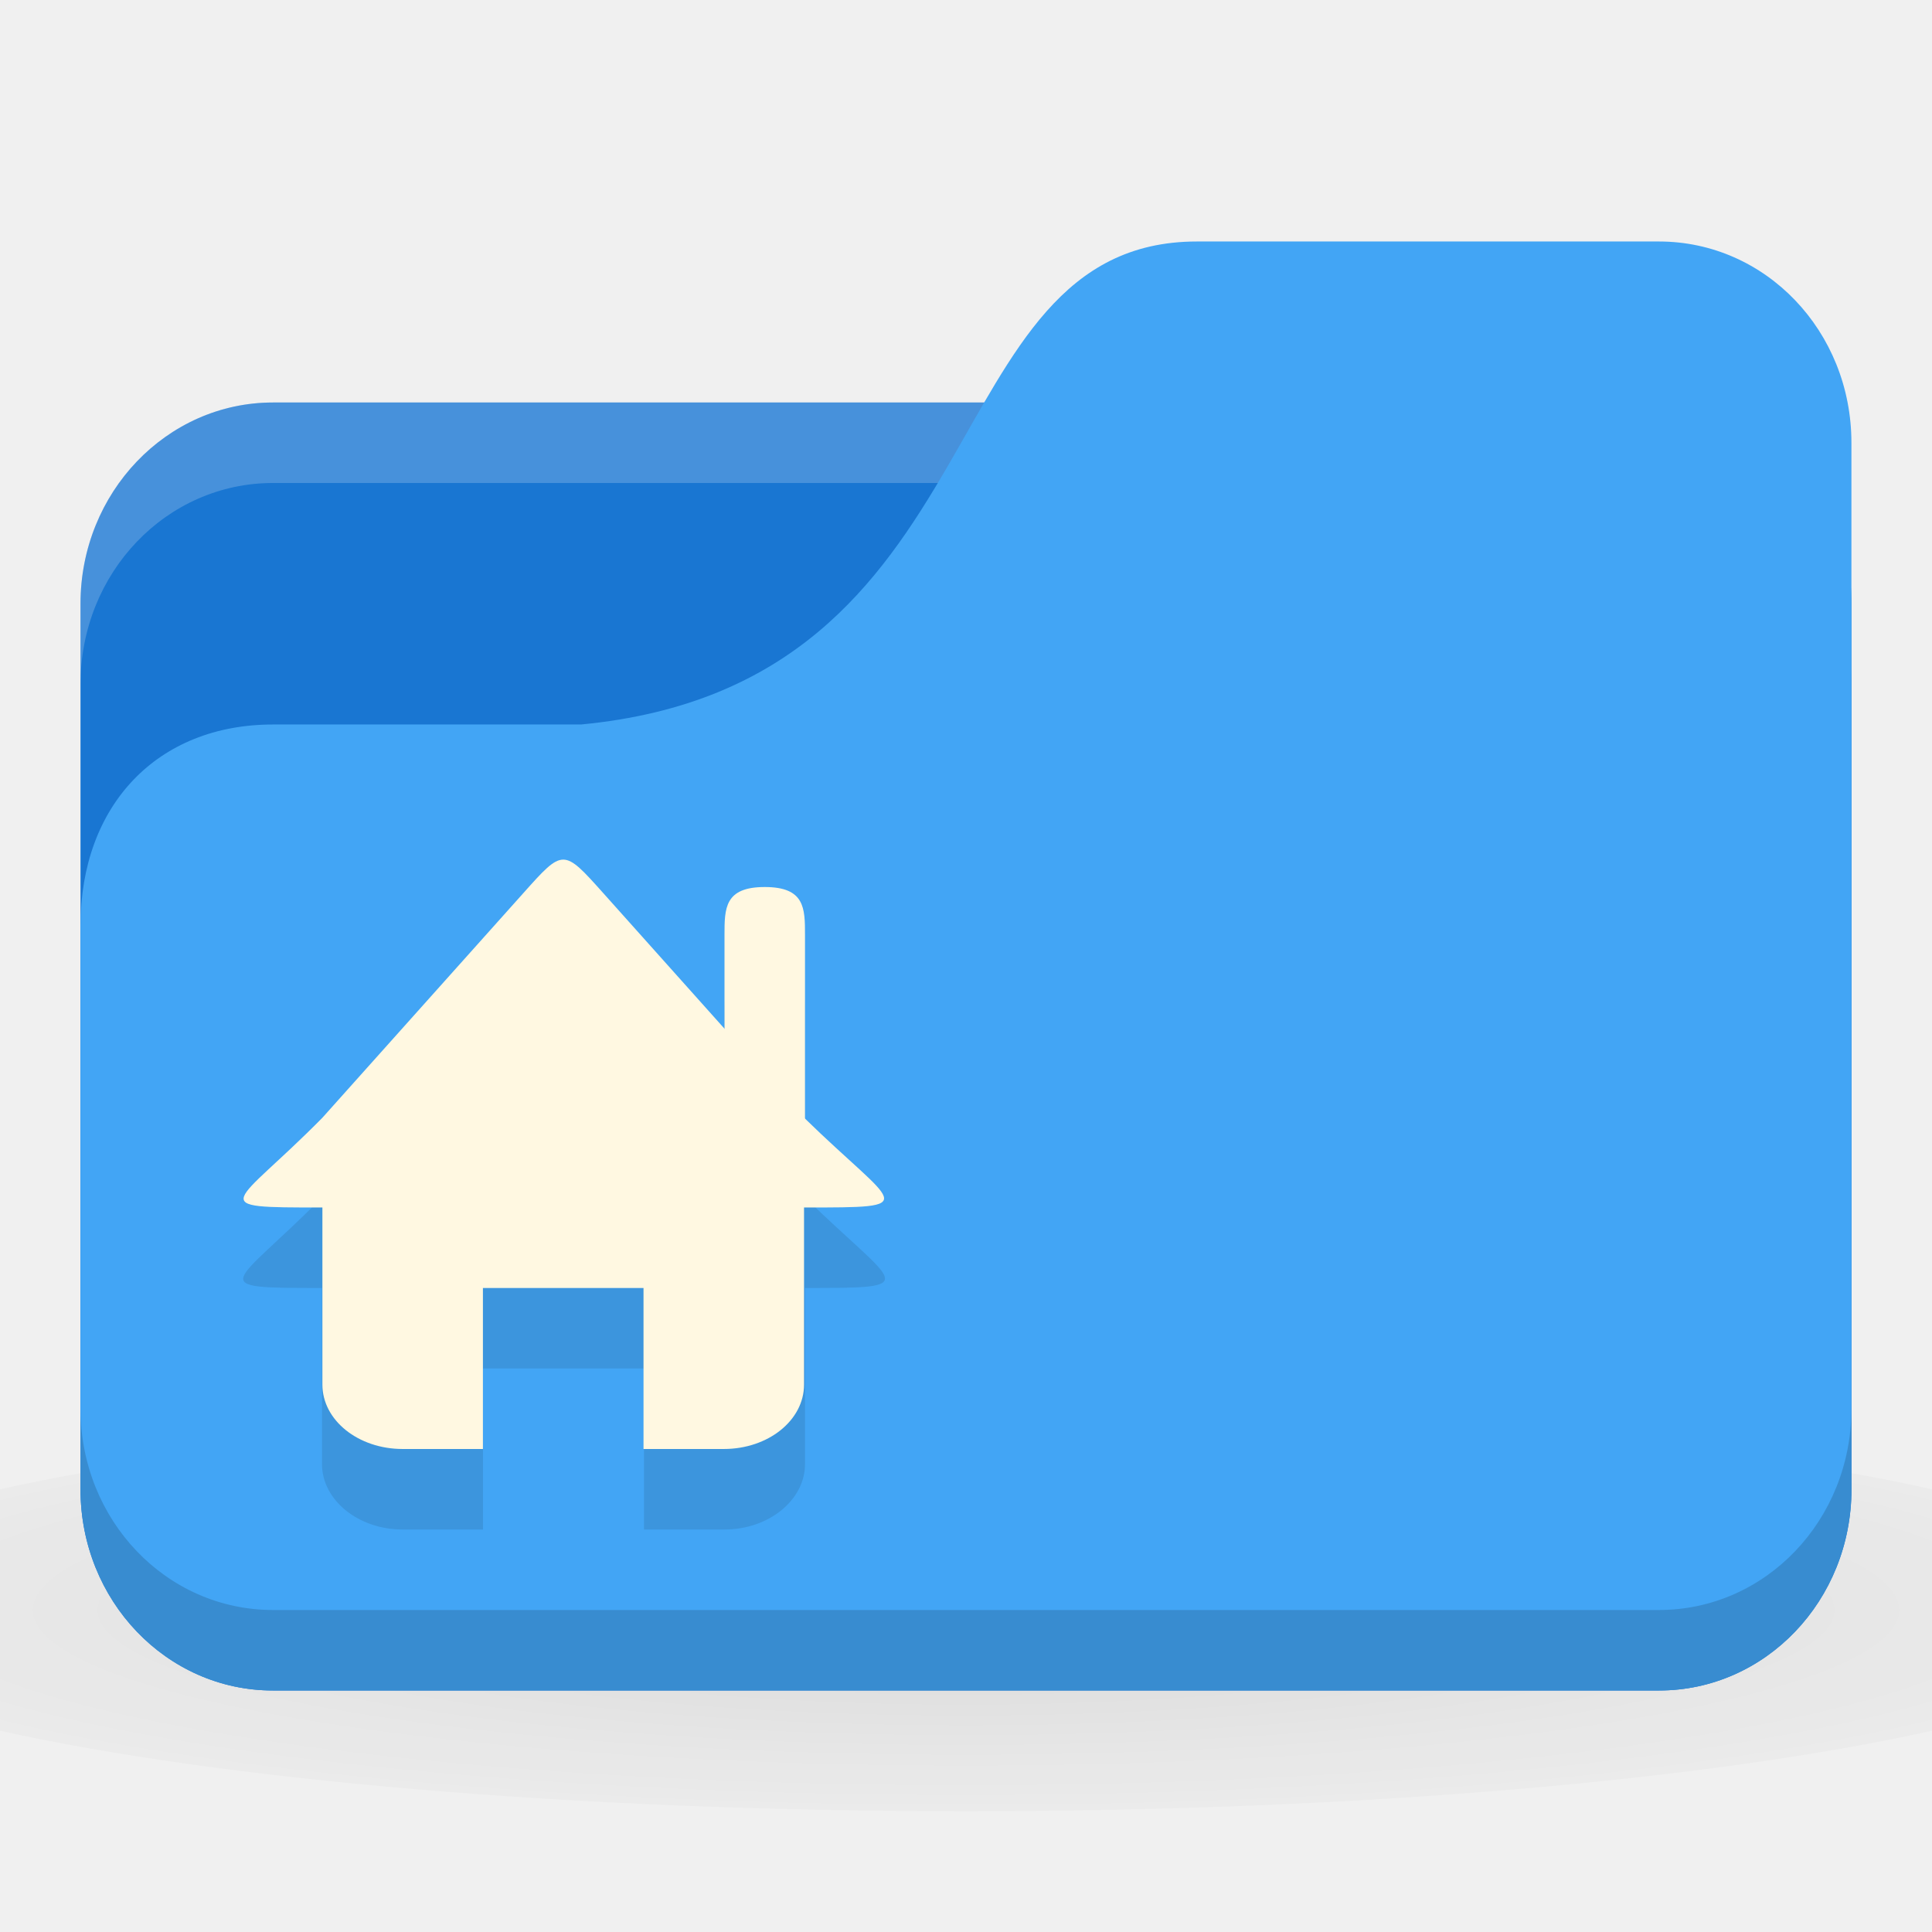
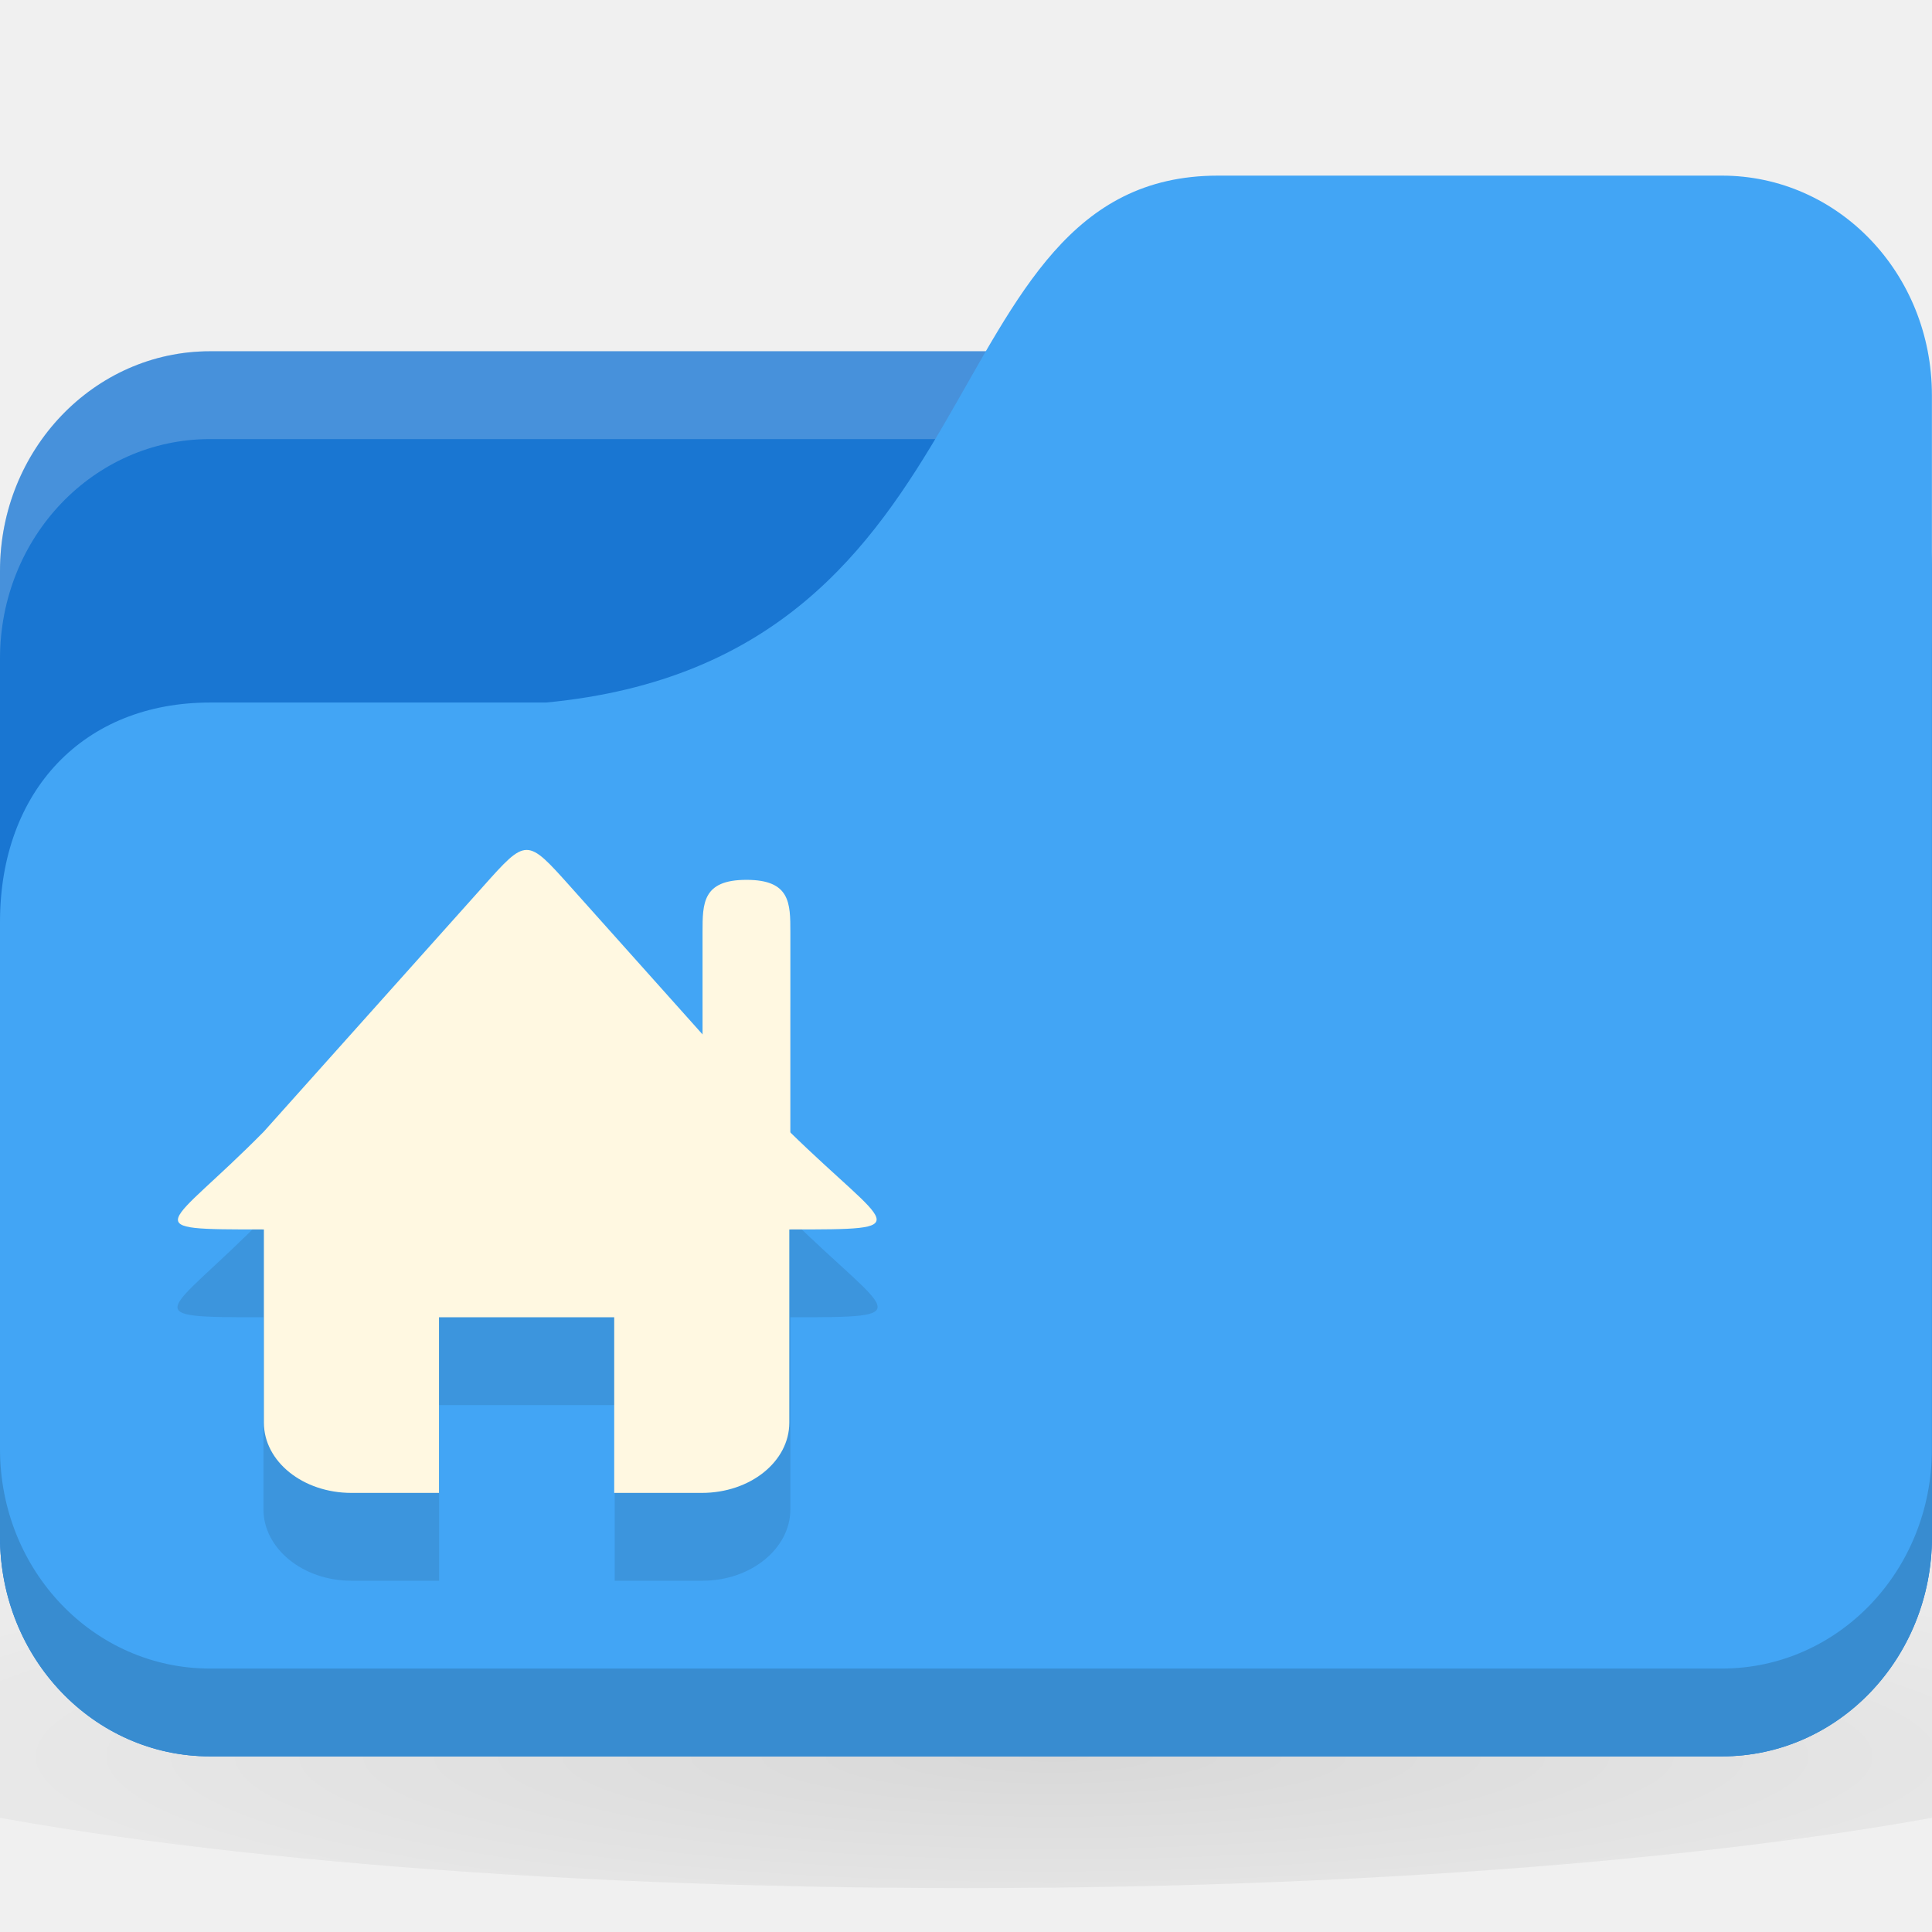
- <svg xmlns="http://www.w3.org/2000/svg" xmlns:xlink="http://www.w3.org/1999/xlink" width="24" height="24" id="svg2" version="1.1">
+ <svg xmlns="http://www.w3.org/2000/svg" xmlns:xlink="http://www.w3.org/1999/xlink" width="22" height="22" id="svg2" version="1.1">
  <defs id="defs4">
    <linearGradient id="linearGradient3855">
      <stop style="stop-color:#000000;stop-opacity:1;" offset="0" id="stop3857" />
      <stop style="stop-color:#000000;stop-opacity:0.294;" offset="1" id="stop3859" />
    </linearGradient>
    <linearGradient id="linearGradient3833">
      <stop id="stop3835" offset="0" style="stop-color:#fdfeff;stop-opacity:1;" />
      <stop id="stop3837" offset="1" style="stop-color:#dfe4e4;stop-opacity:1;" />
    </linearGradient>
    <linearGradient id="linearGradient3823">
      <stop style="stop-color:#49b7ef;stop-opacity:1;" offset="0" id="stop3825" />
      <stop style="stop-color:#1d8de2;stop-opacity:1;" offset="1" id="stop3827" />
    </linearGradient>
    <linearGradient id="linearGradient3956">
      <stop style="stop-color:#f8f4e1;stop-opacity:1;" offset="0" id="stop3958" />
      <stop style="stop-color:#eae5c8;stop-opacity:1;" offset="1" id="stop3960" />
    </linearGradient>
    <linearGradient id="linearGradient3915">
      <stop style="stop-color:#f8f4e1;stop-opacity:1;" offset="0" id="stop3917" />
      <stop style="stop-color:#ad9e57;stop-opacity:1;" offset="1" id="stop3919" />
    </linearGradient>
    <linearGradient id="linearGradient3861">
      <stop style="stop-color:#000000;stop-opacity:1;" offset="0" id="stop3863" />
      <stop style="stop-color:#000000;stop-opacity:0;" offset="1" id="stop3865" />
    </linearGradient>
    <linearGradient id="linearGradient3844">
      <stop style="stop-color:#000000;stop-opacity:0.392;" offset="0" id="stop3846" />
      <stop style="stop-color:#000000;stop-opacity:0;" offset="1" id="stop3848" />
    </linearGradient>
    <linearGradient id="linearGradient3810">
      <stop style="stop-color:#f2c66f;stop-opacity:1;" offset="0" id="stop3812" />
      <stop style="stop-color:#fbd68f;stop-opacity:1;" offset="1" id="stop3814" />
    </linearGradient>
    <linearGradient xlink:href="#linearGradient3810" id="linearGradient3816" x1="24" y1="1046.362" x2="24" y2="1014.362" gradientUnits="userSpaceOnUse" />
    <radialGradient xlink:href="#linearGradient3844" id="radialGradient3850" cx="24.076" cy="41.383" fx="24.076" fy="41.383" r="21.076" gradientTransform="matrix(1,0,0,0.1130763,0,36.7037)" gradientUnits="userSpaceOnUse" />
    <linearGradient xlink:href="#linearGradient3810" id="linearGradient3856" gradientUnits="userSpaceOnUse" x1="24" y1="1046.362" x2="24" y2="1014.362" gradientTransform="translate(0,-3)" />
    <linearGradient xlink:href="#linearGradient3810" id="linearGradient3858" gradientUnits="userSpaceOnUse" x1="24" y1="1046.362" x2="24" y2="1014.362" gradientTransform="translate(0,-1004.362)" />
    <linearGradient xlink:href="#linearGradient3861" id="linearGradient3867" x1="1.995" y1="28.562" x2="46.005" y2="28.562" gradientUnits="userSpaceOnUse" />
    <linearGradient xlink:href="#linearGradient3915" id="linearGradient3921" x1="35" y1="8" x2="38" y2="5" gradientUnits="userSpaceOnUse" />
    <linearGradient xlink:href="#linearGradient3915" id="linearGradient3933" gradientUnits="userSpaceOnUse" x1="35" y1="8" x2="38" y2="5" gradientTransform="matrix(1.043656,0,0,1.222222,26.3015,1003.251)" />
    <linearGradient xlink:href="#linearGradient3915" id="linearGradient3954" x1="35" y1="11" x2="44" y2="5" gradientUnits="userSpaceOnUse" gradientTransform="translate(22,1004.362)" />
    <linearGradient xlink:href="#linearGradient3823" id="linearGradient3829" x1="21" y1="14" x2="20" y2="24" gradientUnits="userSpaceOnUse" />
    <linearGradient xlink:href="#linearGradient3833" id="linearGradient3839" gradientUnits="userSpaceOnUse" x1="21" y1="14" x2="20" y2="26" />
    <linearGradient xlink:href="#linearGradient3855" id="linearGradient3862" x1="22" y1="15" x2="20" y2="30" gradientUnits="userSpaceOnUse" />
    <radialGradient r="24" fy="40.5" fx="24" cy="40.5" cx="24" gradientTransform="matrix(1.25,0,0,0.2083333,-6,1035.925)" gradientUnits="userSpaceOnUse" id="radialGradient3102" xlink:href="#linearGradient3886" />
    <linearGradient id="linearGradient3886">
      <stop style="stop-color:#000000;stop-opacity:1;" offset="0" id="stop3888" />
      <stop style="stop-color:#000000;stop-opacity:0.196;" offset="1" id="stop3890" />
    </linearGradient>
    <radialGradient r="24" fy="40.5" fx="24" cy="40.5" cx="24" gradientTransform="matrix(1.25,0,0,0.2083333,-6,1035.925)" gradientUnits="userSpaceOnUse" id="radialGradient3150" xlink:href="#linearGradient3886" />
    <radialGradient xlink:href="#linearGradient3886" id="radialGradient3533" gradientUnits="userSpaceOnUse" gradientTransform="matrix(1.25,0,0,0.2083333,-6,1035.925)" cx="24" cy="40.5" fx="24" fy="40.5" r="24" />
    <radialGradient xlink:href="#linearGradient3886" id="radialGradient3543" gradientUnits="userSpaceOnUse" gradientTransform="matrix(0.625,0,0,0.1041666,-3,1044.143)" cx="24" cy="40.5" fx="24" fy="40.5" r="24" />
    <radialGradient xlink:href="#linearGradient3886-9" id="radialGradient3011" gradientUnits="userSpaceOnUse" gradientTransform="matrix(0.625,0,0,0.1041666,-3,1044.143)" cx="24" cy="40.5" fx="24" fy="40.5" r="24" />
    <linearGradient id="linearGradient3886-9">
      <stop style="stop-color:#000000;stop-opacity:1;" offset="0" id="stop3888-1" />
      <stop style="stop-color:#000000;stop-opacity:0.196;" offset="1" id="stop3890-9" />
    </linearGradient>
-     <radialGradient r="24" fy="40.5" fx="24" cy="40.5" cx="24" gradientTransform="matrix(0.625,0,0,0.1041666,-3,1044.143)" gradientUnits="userSpaceOnUse" id="radialGradient3053" xlink:href="#linearGradient3886-9" />
+     <radialGradient r="24" fy="40.5" fx="24" cy="40.5" cx="24" gradientTransform="matrix(0.625,0,0,0.1041666,-3,1046.143)" gradientUnits="userSpaceOnUse" id="radialGradient3053" xlink:href="#linearGradient3886-9" />
  </defs>
-   <g id="layer1" transform="translate(0,-1028.362)">
-     <path style="opacity:0.1;fill:url(#radialGradient3053);fill-opacity:1;stroke:none" d="m 12,1045.862 c -4.913,0 -9.264,0.392 -12,1 l 0,3 c 2.736,0.609 7.087,1 12,1 4.913,0 9.264,-0.392 12,-1 l 0,-3 c -2.736,-0.609 -7.087,-1 -12,-1 z" id="path3868" />
-     <rect style="fill:#1976d2;fill-opacity:1;stroke:none" id="rect2987" width="22" height="16" x="1" y="1033.362" rx="2.391" ry="2.5" />
-     <path style="opacity:0.2;fill:#ffffff;fill-opacity:1;stroke:none" d="M 3.391,1033.362 C 2.067,1033.362 1,1034.477 1,1035.862 l 0,1 c 0,-1.385 1.067,-2.5 2.391,-2.5 l 17.217,0 c 1.325,0 2.391,1.115 2.391,2.5 l 0,-1 c 0,-1.385 -1.067,-2.5 -2.391,-2.5 l -17.217,0 z" id="rect3797" />
-     <path style="fill:#42a5f5;fill-opacity:1;stroke:none" d="m 3.391,1037.362 3.826,0 c 5.261,-0.5 4.304,-6 7.652,-6 l 5.739,0 c 1.325,0 2.391,1.115 2.391,2.5 l 0,13 c 0,1.385 -1.067,2.5 -2.391,2.5 l -17.217,0 C 2.067,1049.362 1,1048.247 1,1046.862 l 0,-7 c 0,-1.5 0.957,-2.5 2.391,-2.5 z" id="rect3776" />
-     <path style="opacity:0.15;fill:#000000;fill-opacity:1;stroke:none" d="m 1,1045.862 0,1 c 0,1.385 1.067,2.5 2.391,2.5 l 17.217,0 c 1.325,0 2.391,-1.115 2.391,-2.5 l 0,-1 c 0,1.385 -1.067,2.5 -2.391,2.5 l -17.217,0 C 2.067,1048.362 1,1047.247 1,1045.862 z" id="path3786" />
-     <path style="fill:#000000;fill-opacity:0.098" d="M 7 11.688 C 6.875 11.688 6.749 11.815 6.5 12.094 L 4 14.875 C 2.901 15.99 2.504 16 4 16 L 4 18.188 C 4 18.631 4.447 19 5 19 L 6 19 L 6 17 L 8 17 L 8 19 L 9 19 C 9.553 19 10 18.631 10 18.188 L 10 16 C 11.496 16 11.141 15.99 10 14.875 L 10 12.625 C 10 12.295 10 12.031 9.5 12.031 C 9 12.031 9 12.295 9 12.625 L 9 13.75 L 7.5 12.094 C 7.251 11.815 7.125 11.688 7 11.688 z " transform="translate(0,1028.362)" id="path3068" />
-     <path style="fill:#fff8e1;fill-opacity:1" d="m 4.005,1043.162 0,2.4 c 0,0.443 0.445,0.8 0.997,0.8 l 0.997,0 0,-2 1.995,0 0,2 0.997,0 c 0.553,0 0.997,-0.357 0.997,-0.8 l 0,-2.4 z" id="rect2989" />
-     <path style="fill:#fff8e1;fill-opacity:1;stroke:none" d="m 4.005,1042.247 c -1.099,1.115 -1.496,1.115 0,1.115 l 5.984,0 c 1.496,0 1.141,0 0,-1.115 l -2.493,-2.788 c -0.499,-0.558 -0.499,-0.558 -0.997,0 z" id="path3761" />
-     <path style="fill:#fff8e1;fill-opacity:1;stroke:none" d="m 9.5,1039.381 c 0.5,0 0.5,0.266 0.5,0.596 l 0,2.385 -1,0 0,-2.385 c 0,-0.33 0,-0.596 0.5,-0.596 z" id="rect3763" />
+   <g id="layer1" transform="translate(0,-1030.362)">
+     <path style="opacity:0.1;fill:url(#radialGradient3053);fill-opacity:1;stroke:none" d="m 11,1046.862 c -4.913,0 -9.264,0.392 -12,1 l 0,3 c 2.736,0.609 7.087,1 12,1 4.913,0 9.264,-0.392 12,-1 l 0,-3 c -2.736,-0.609 -7.087,-1 -12,-1 z" id="path3868" />
+     <rect style="fill:#1976d2;fill-opacity:1;stroke:none" id="rect2987" width="22" height="16" x="0" y="1034.362" rx="2.391" ry="2.5" />
+     <path style="opacity:0.2;fill:#ffffff;fill-opacity:1;stroke:none" d="M 2.391,1034.362 C 1.067,1034.362 0,1035.477 0,1036.862 l 0,1 c 0,-1.385 1.067,-2.5 2.391,-2.5 l 17.217,0 c 1.325,0 2.391,1.115 2.391,2.5 l 0,-1 c 0,-1.385 -1.067,-2.5 -2.391,-2.5 l -17.217,0 z" id="rect3797" />
+     <path style="fill:#42a5f5;fill-opacity:1;stroke:none" d="m 2.391,1038.362 3.826,0 c 5.261,-0.5 4.304,-6 7.652,-6 l 5.739,0 c 1.325,0 2.391,1.115 2.391,2.5 l 0,13 c 0,1.385 -1.067,2.5 -2.391,2.5 l -17.217,0 C 1.067,1050.362 0,1049.247 0,1047.862 l 0,-7 c 0,-1.5 0.957,-2.5 2.391,-2.5 z" id="rect3776" />
+     <path style="opacity:0.15;fill:#000000;fill-opacity:1;stroke:none" d="m 0,1046.862 0,1 c 0,1.385 1.067,2.5 2.391,2.5 l 17.217,0 c 1.325,0 2.391,-1.115 2.391,-2.5 l 0,-1 c 0,1.385 -1.067,2.5 -2.391,2.5 l -17.217,0 C 1.067,1049.362 0,1048.247 0,1046.862 Z" id="path3786" />
+     <path style="fill:#000000;fill-opacity:0.098" d="m 6,1041.05 c -0.125,0 -0.251,0.128 -0.5,0.406 l -2.5,2.781 c -1.099,1.115 -1.496,1.125 0,1.125 l 0,2.188 c 0,0.443 0.447,0.812 1,0.812 l 1,0 0,-2 2,0 0,2 1,0 c 0.553,0 1,-0.369 1,-0.812 l 0,-2.188 c 1.496,0 1.141,-0.01 0,-1.125 l 0,-2.25 c 0,-0.33 0,-0.594 -0.5,-0.594 -0.5,0 -0.5,0.263 -0.5,0.594 l 0,1.125 -1.5,-1.656 c -0.249,-0.279 -0.375,-0.406 -0.5,-0.406 z" id="path3068" />
+     <path style="fill:#fff8e1;fill-opacity:1" d="m 3.005,1044.162 0,2.4 c 0,0.443 0.445,0.8 0.997,0.8 l 0.997,0 0,-2 1.995,0 0,2 0.997,0 c 0.553,0 0.997,-0.357 0.997,-0.8 l 0,-2.4 z" id="rect2989" />
+     <path style="fill:#fff8e1;fill-opacity:1;stroke:none" d="m 3.005,1043.247 c -1.099,1.115 -1.496,1.115 0,1.115 l 5.984,0 c 1.496,0 1.141,0 0,-1.115 l -2.493,-2.788 c -0.499,-0.558 -0.499,-0.558 -0.997,0 z" id="path3761" />
+     <path style="fill:#fff8e1;fill-opacity:1;stroke:none" d="m 8.5,1040.381 c 0.5,0 0.5,0.266 0.5,0.596 l 0,2.385 -1,0 0,-2.385 c 0,-0.33 0,-0.596 0.5,-0.596 z" id="rect3763" />
  </g>
</svg>
